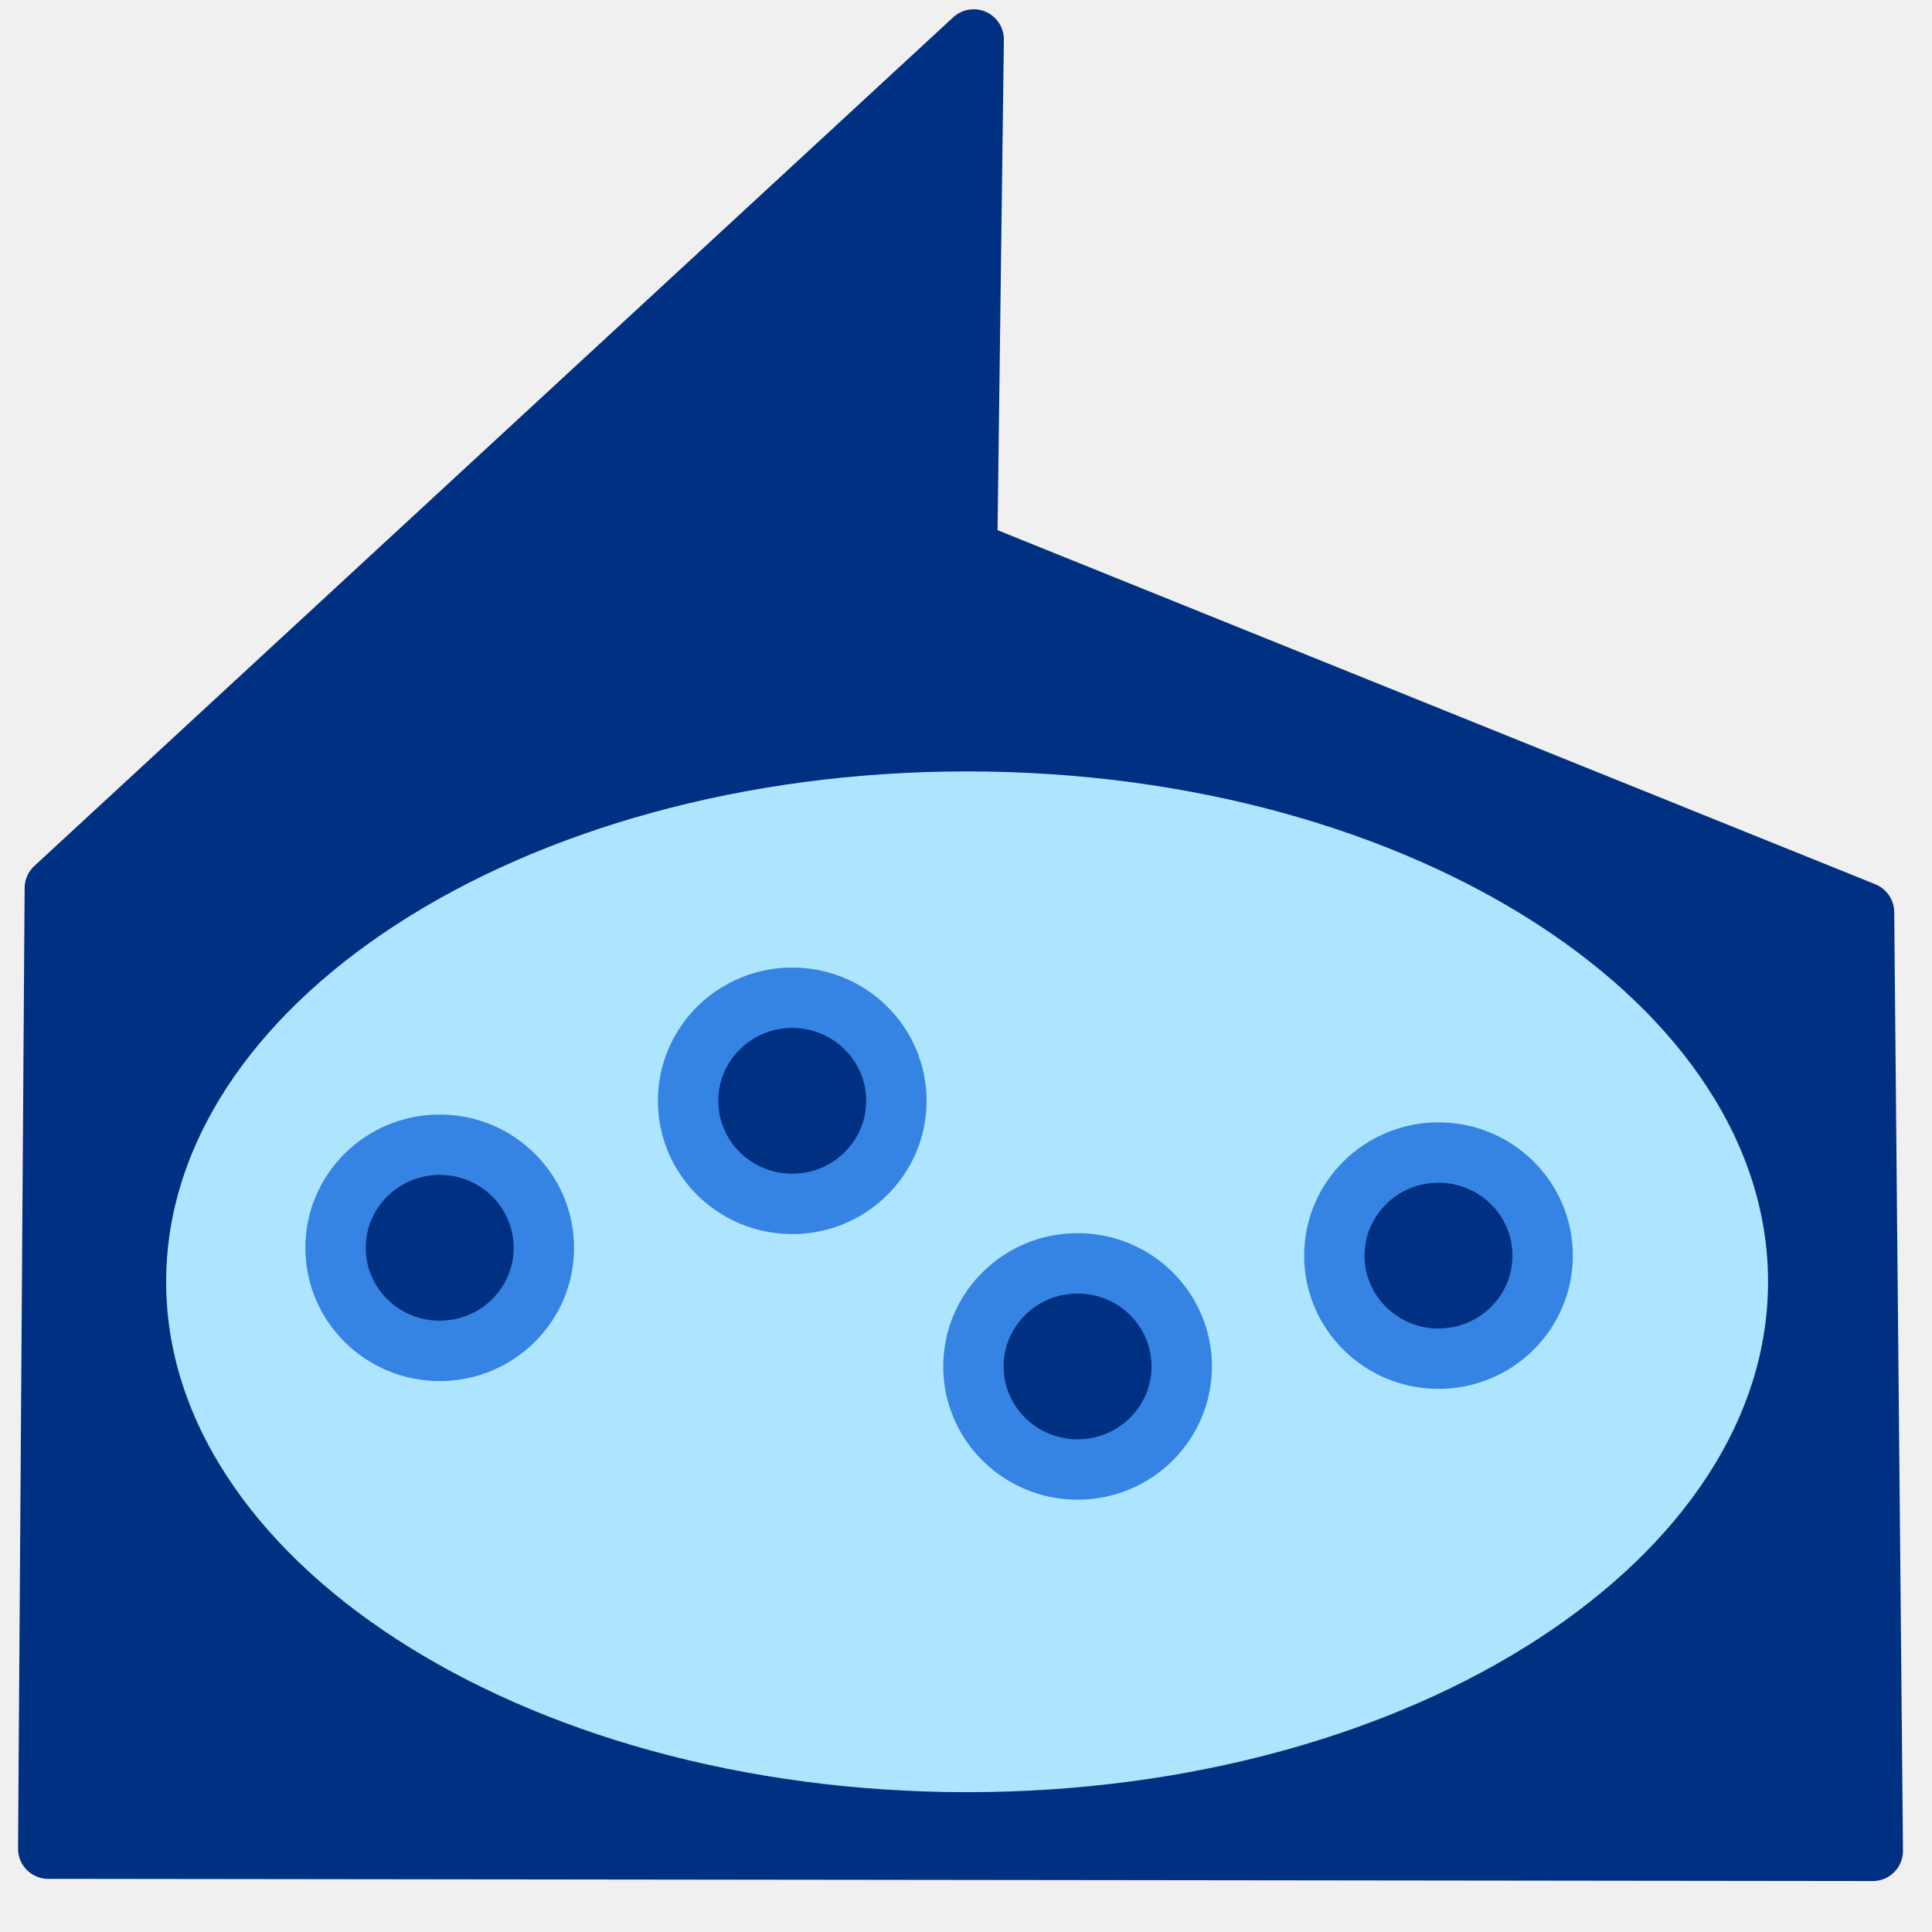
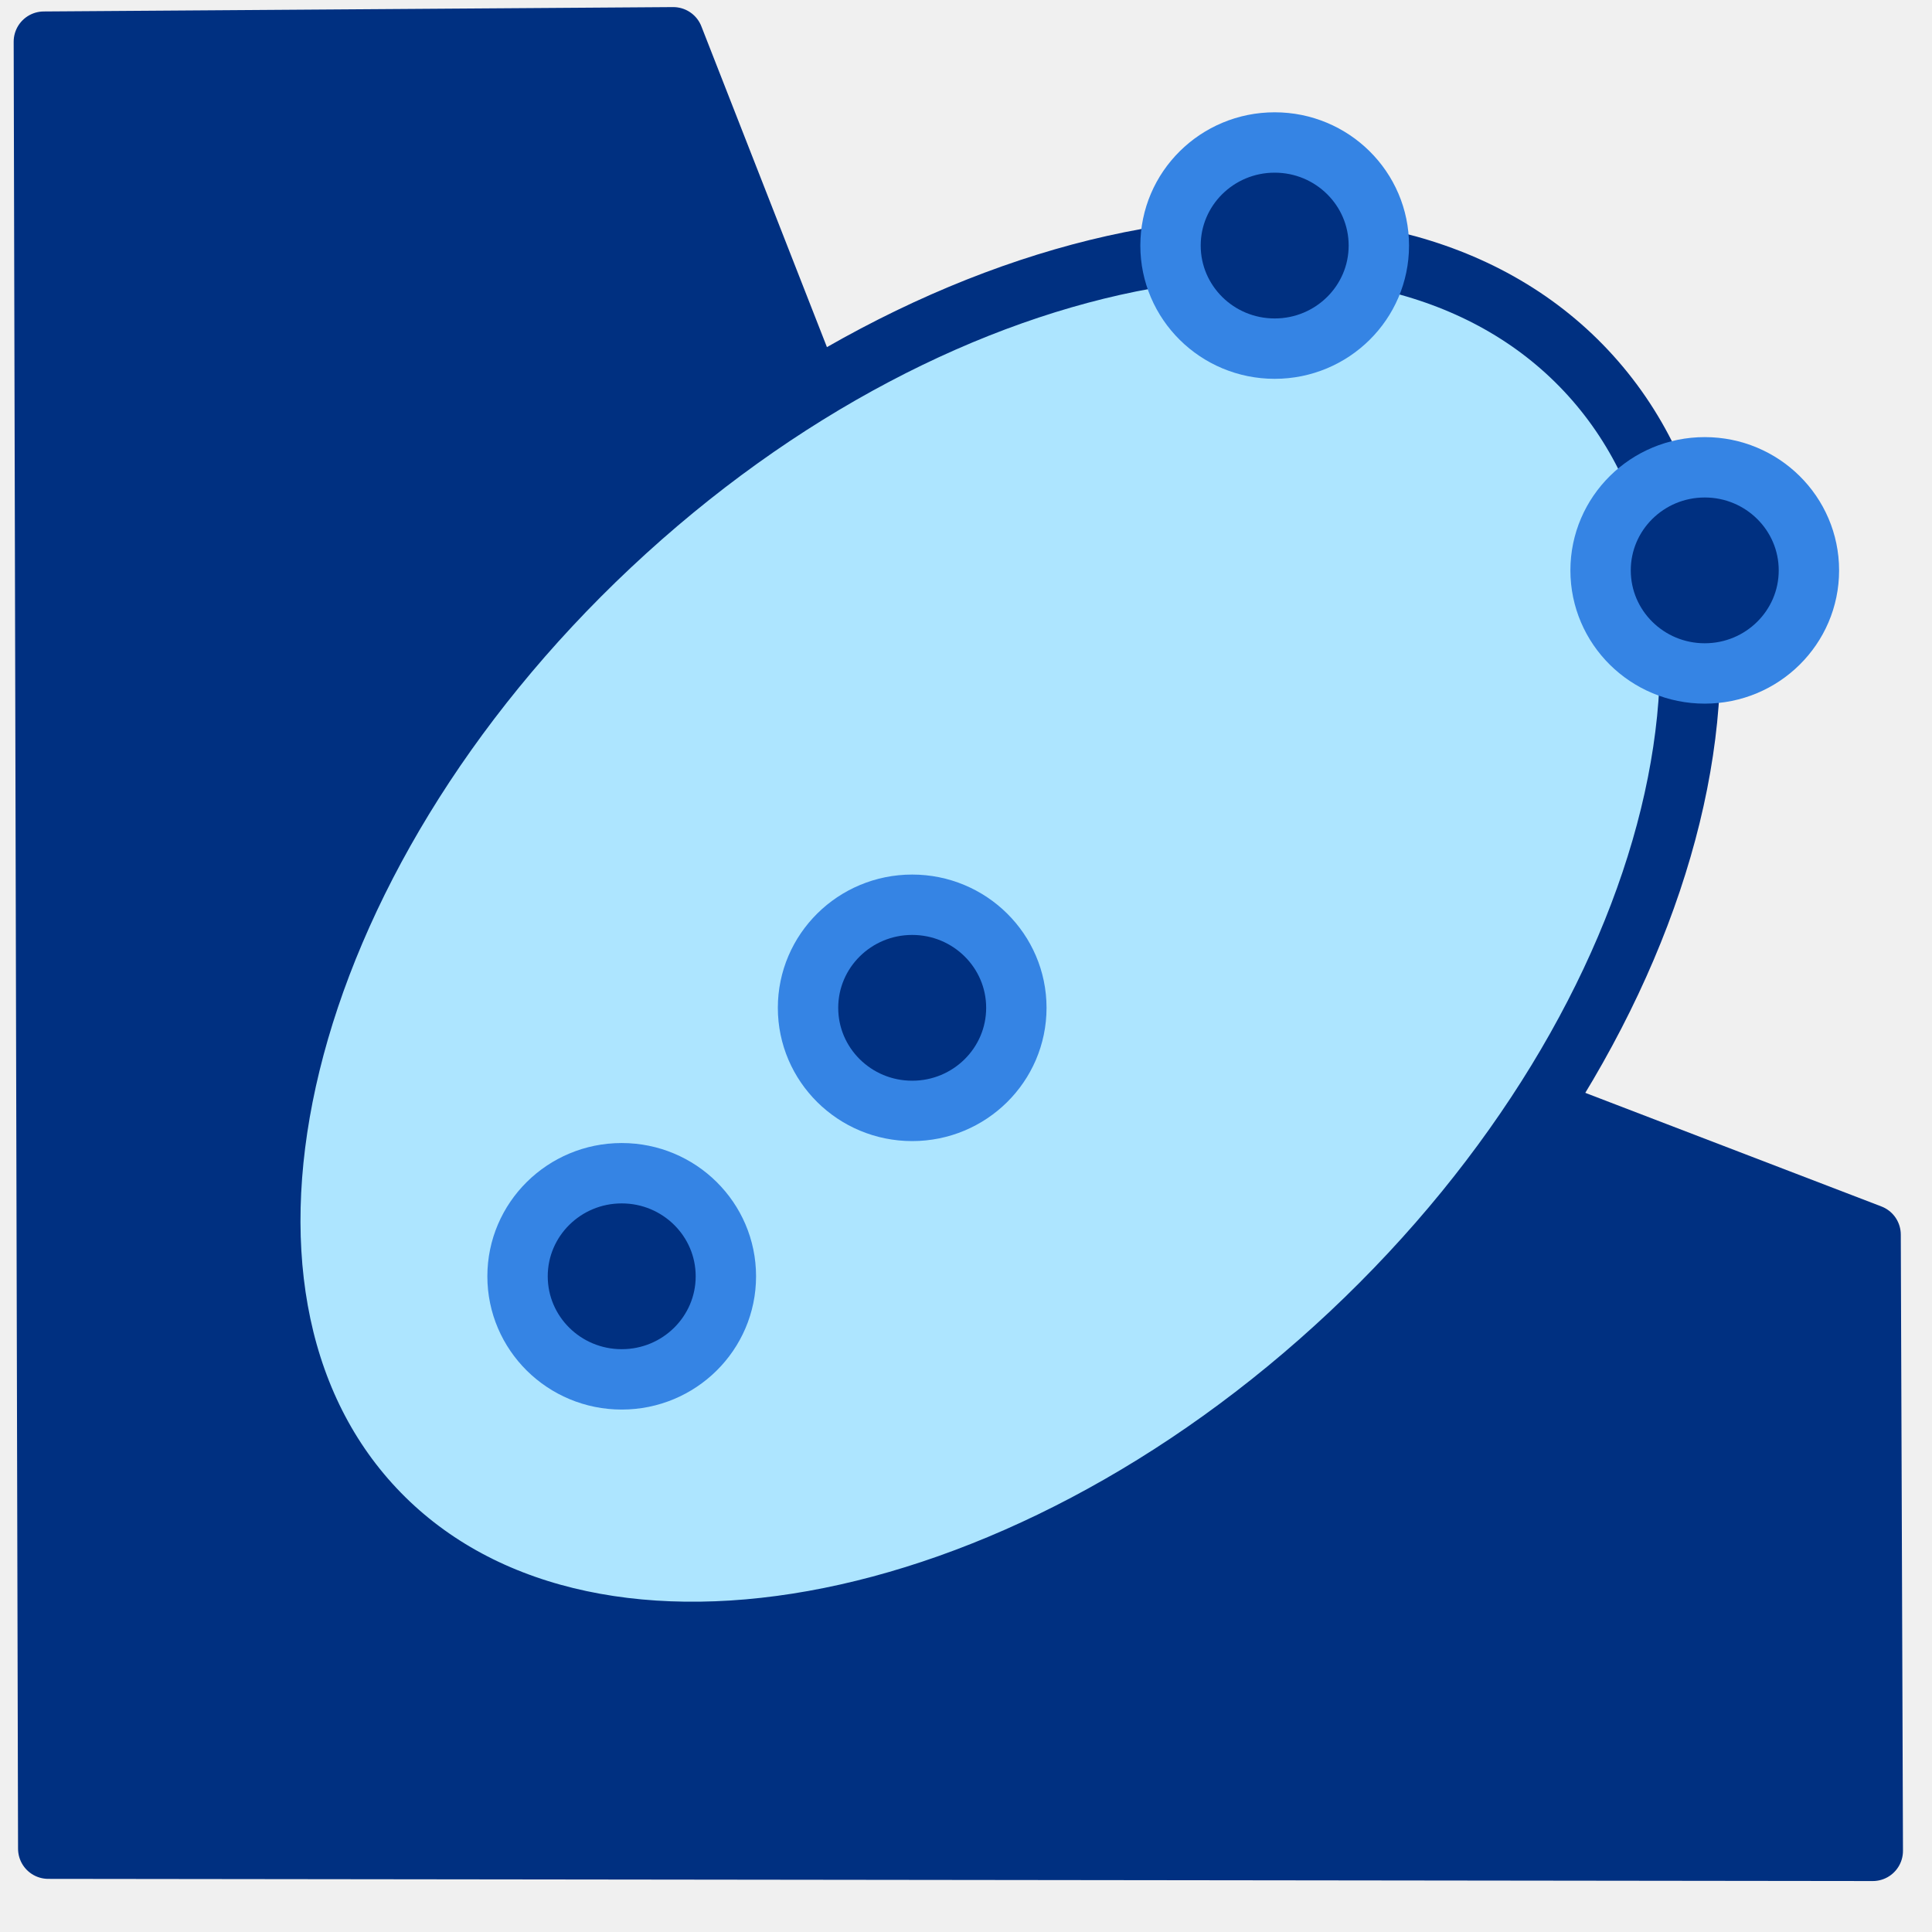
<svg xmlns="http://www.w3.org/2000/svg" fill="none" viewBox="0 0 128 128" version="1.1" id="svg1">
  <defs id="defs1" />
  <style id="style1">
        path { fill: #000; }
        @media (prefers-color-scheme: dark) {
            path { fill: #FFF; }
        }
    </style>
-   <path style="fill:#003081;stroke:#003081;stroke-width:4;stroke-linejoin:round;fill-opacity:1;stroke-opacity:1" d="M 64.509,2.615 3.632,58.842 3.196,122.479 124.077,122.624 123.496,60.44 64.073,36.468 Z" id="path2" />
-   <ellipse style="fill:#ade5ff;stroke:#003081;stroke-width:4;stroke-linejoin:round;stroke-opacity:1;fill-opacity:1" id="path3" cx="64.073" cy="84.922" rx="55.065" ry="35.814" />
-   <ellipse style="fill:#003081;stroke:#3584e4;stroke-width:4;stroke-linejoin:round;fill-opacity:1;stroke-opacity:1" id="path4" cx="29.131" cy="82.67" rx="6.901" ry="6.829" />
-   <ellipse style="fill:#003081;stroke:#3584e4;stroke-width:4;stroke-linejoin:round;fill-opacity:1;stroke-opacity:1" id="path4-5" cx="52.487" cy="72.932" rx="6.901" ry="6.829" />
-   <ellipse style="fill:#003081;stroke:#3584e4;stroke-width:4;stroke-linejoin:round;fill-opacity:1;stroke-opacity:1" id="path4-2" cx="71.392" cy="90.529" rx="6.901" ry="6.829" />
-   <ellipse style="fill:#003081;stroke:#3584e4;stroke-width:4;stroke-linejoin:round;fill-opacity:1;stroke-opacity:1" id="path4-7" cx="95.304" cy="83.188" rx="6.901" ry="6.829" />
+   <path style="fill:#003081;fill-opacity:1;stroke:#003081;stroke-width:4;stroke-linejoin:round;stroke-opacity:1" d="M 44.604,2.47 2.906,2.76 3.196,122.479 124.077,122.624 123.932,81.798 67.124,60.005 Z" id="path2" />
+   <ellipse style="fill:#ade5ff;fill-opacity:1;stroke:#003081;stroke-width:4;stroke-linejoin:round;stroke-opacity:1" id="path3" cx="4.702" cy="89.842" rx="55.065" ry="35.814" transform="rotate(-43.21479)" />
+   <ellipse style="fill:#003081;fill-opacity:1;stroke:#3584e4;stroke-width:4;stroke-linejoin:round;stroke-opacity:1" id="path4" cx="41.19" cy="84.558" rx="6.901" ry="6.829" />
+   <ellipse style="fill:#003081;fill-opacity:1;stroke:#3584e4;stroke-width:4;stroke-linejoin:round;stroke-opacity:1" id="path4-5" cx="84.451" cy="16.269" rx="6.901" ry="6.829" />
+   <ellipse style="fill:#003081;fill-opacity:1;stroke:#3584e4;stroke-width:4;stroke-linejoin:round;stroke-opacity:1" id="path4-2" cx="112.944" cy="37.789" rx="6.901" ry="6.829" />
+   <ellipse style="fill:#003081;fill-opacity:1;stroke:#3584e4;stroke-width:4;stroke-linejoin:round;stroke-opacity:1" id="path4-7" cx="60.435" cy="66.771" rx="6.901" ry="6.829" />
</svg>
